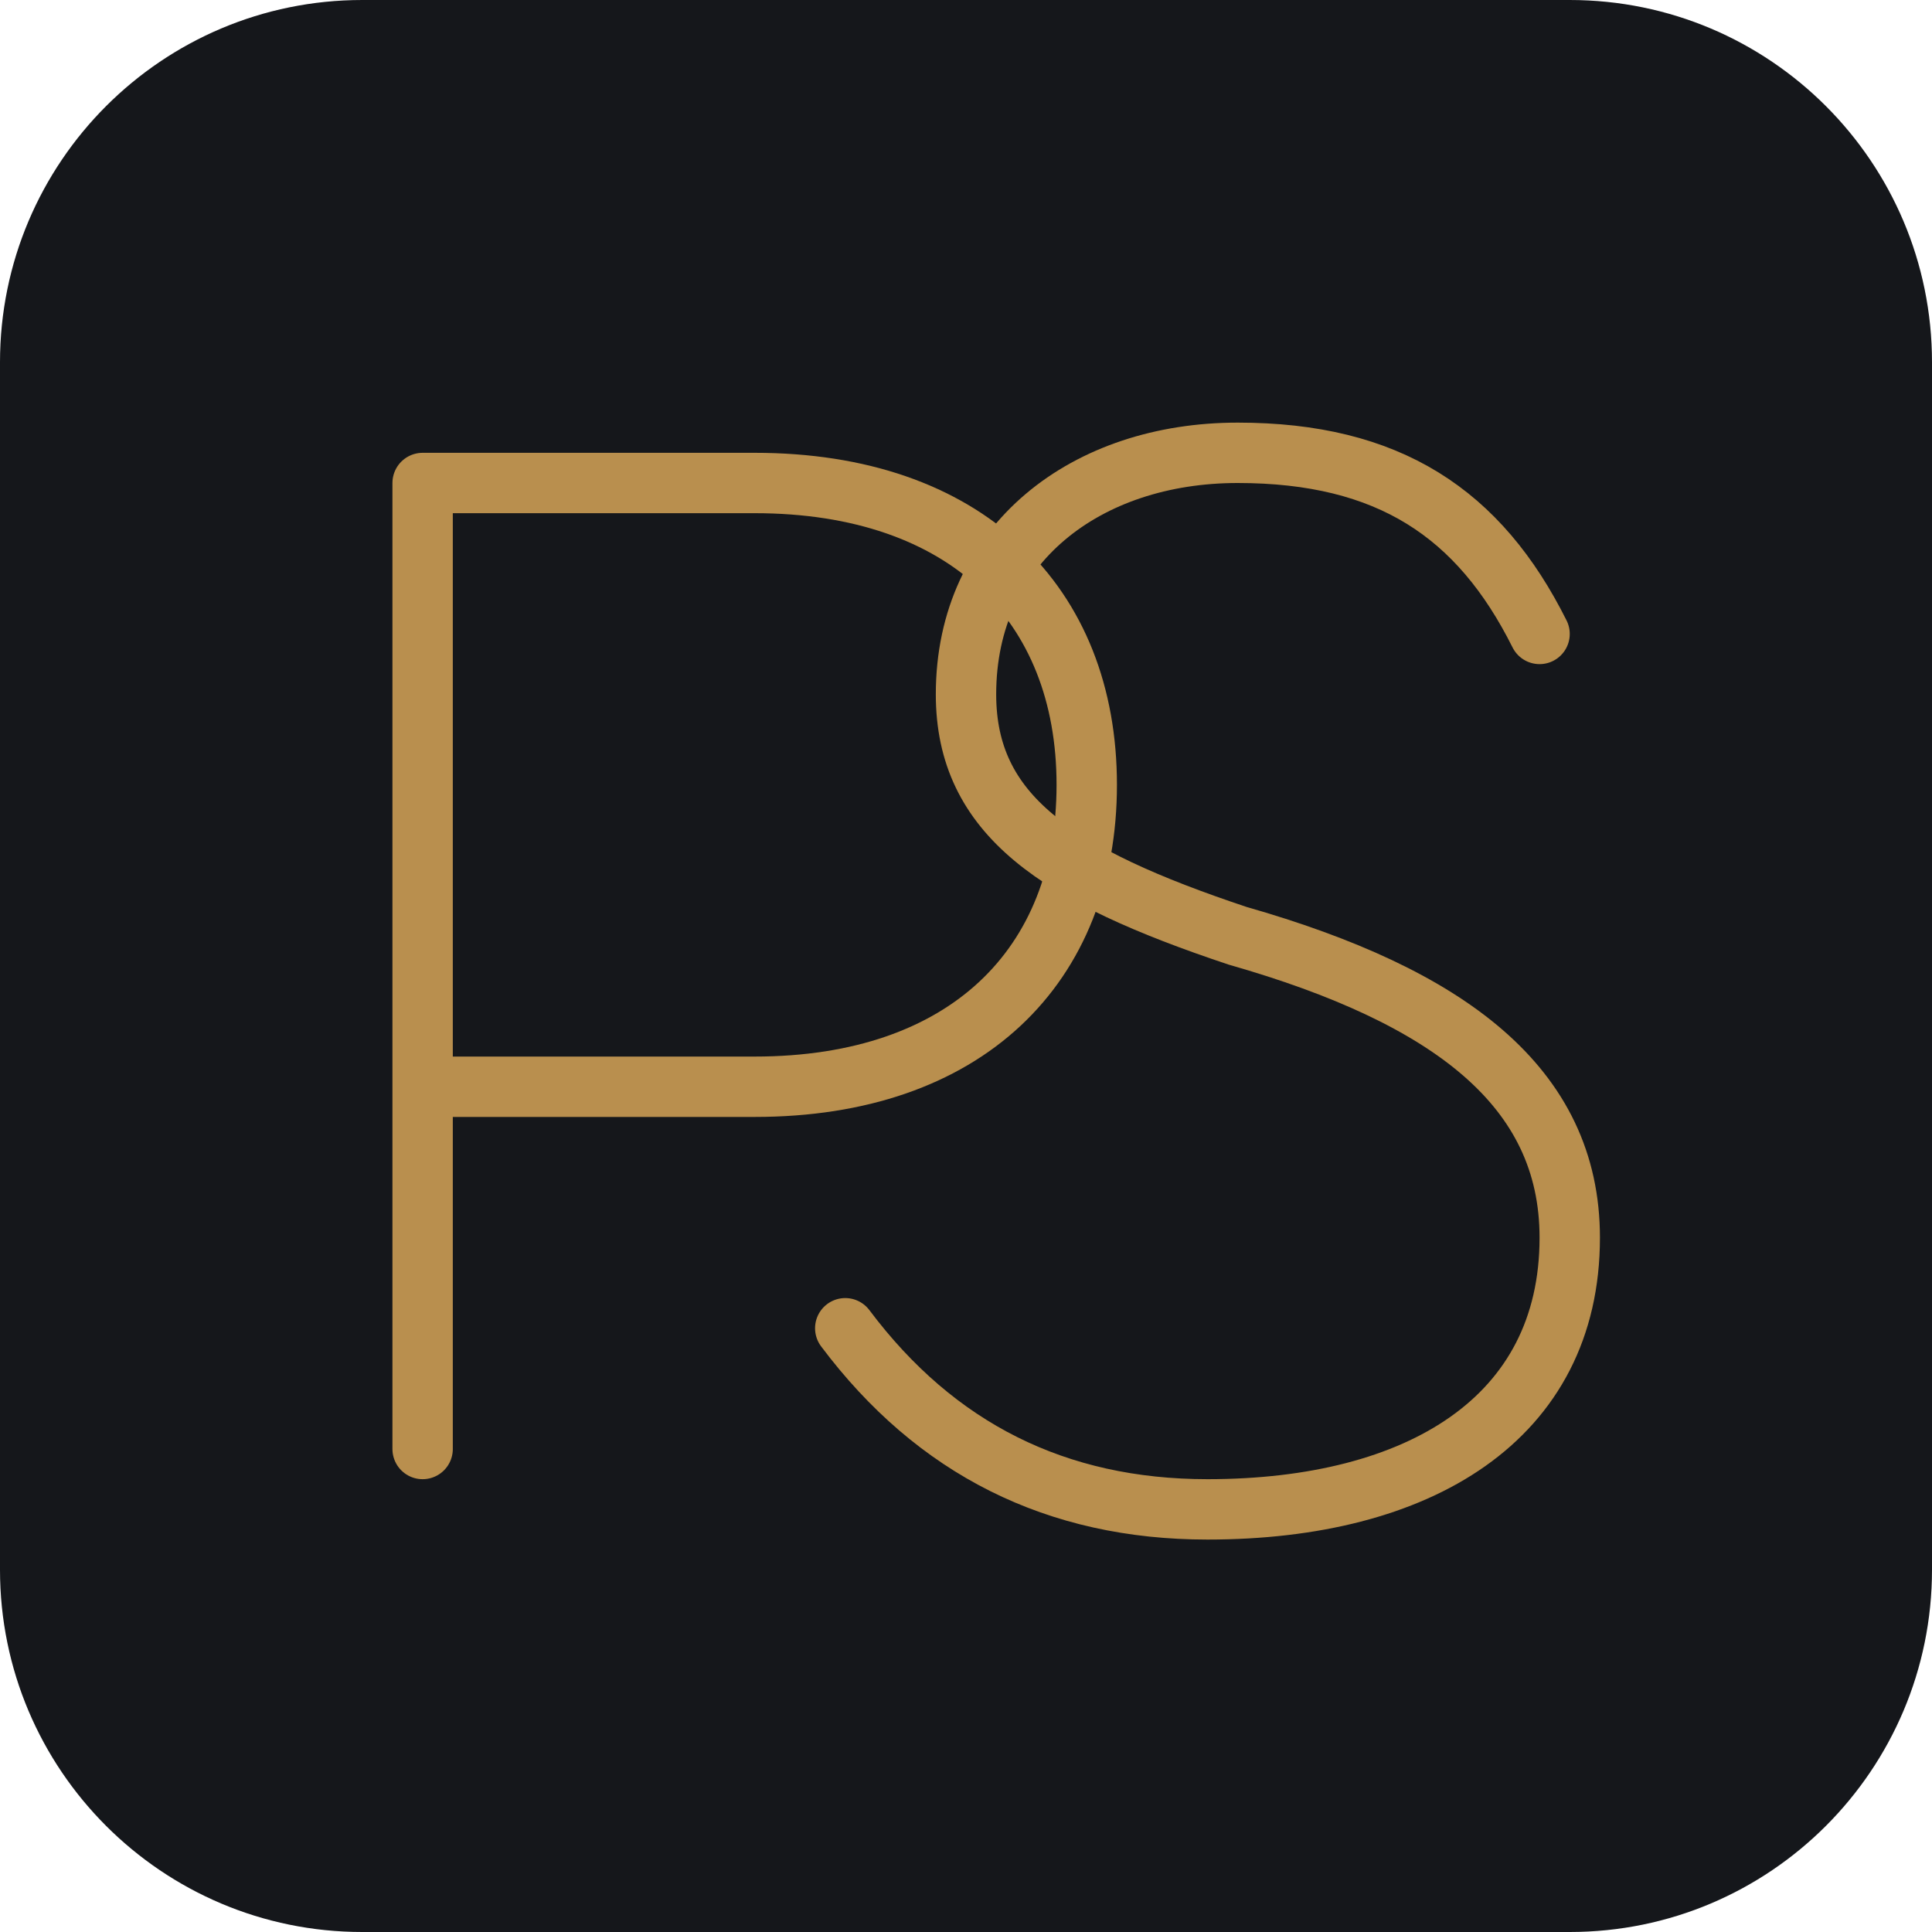
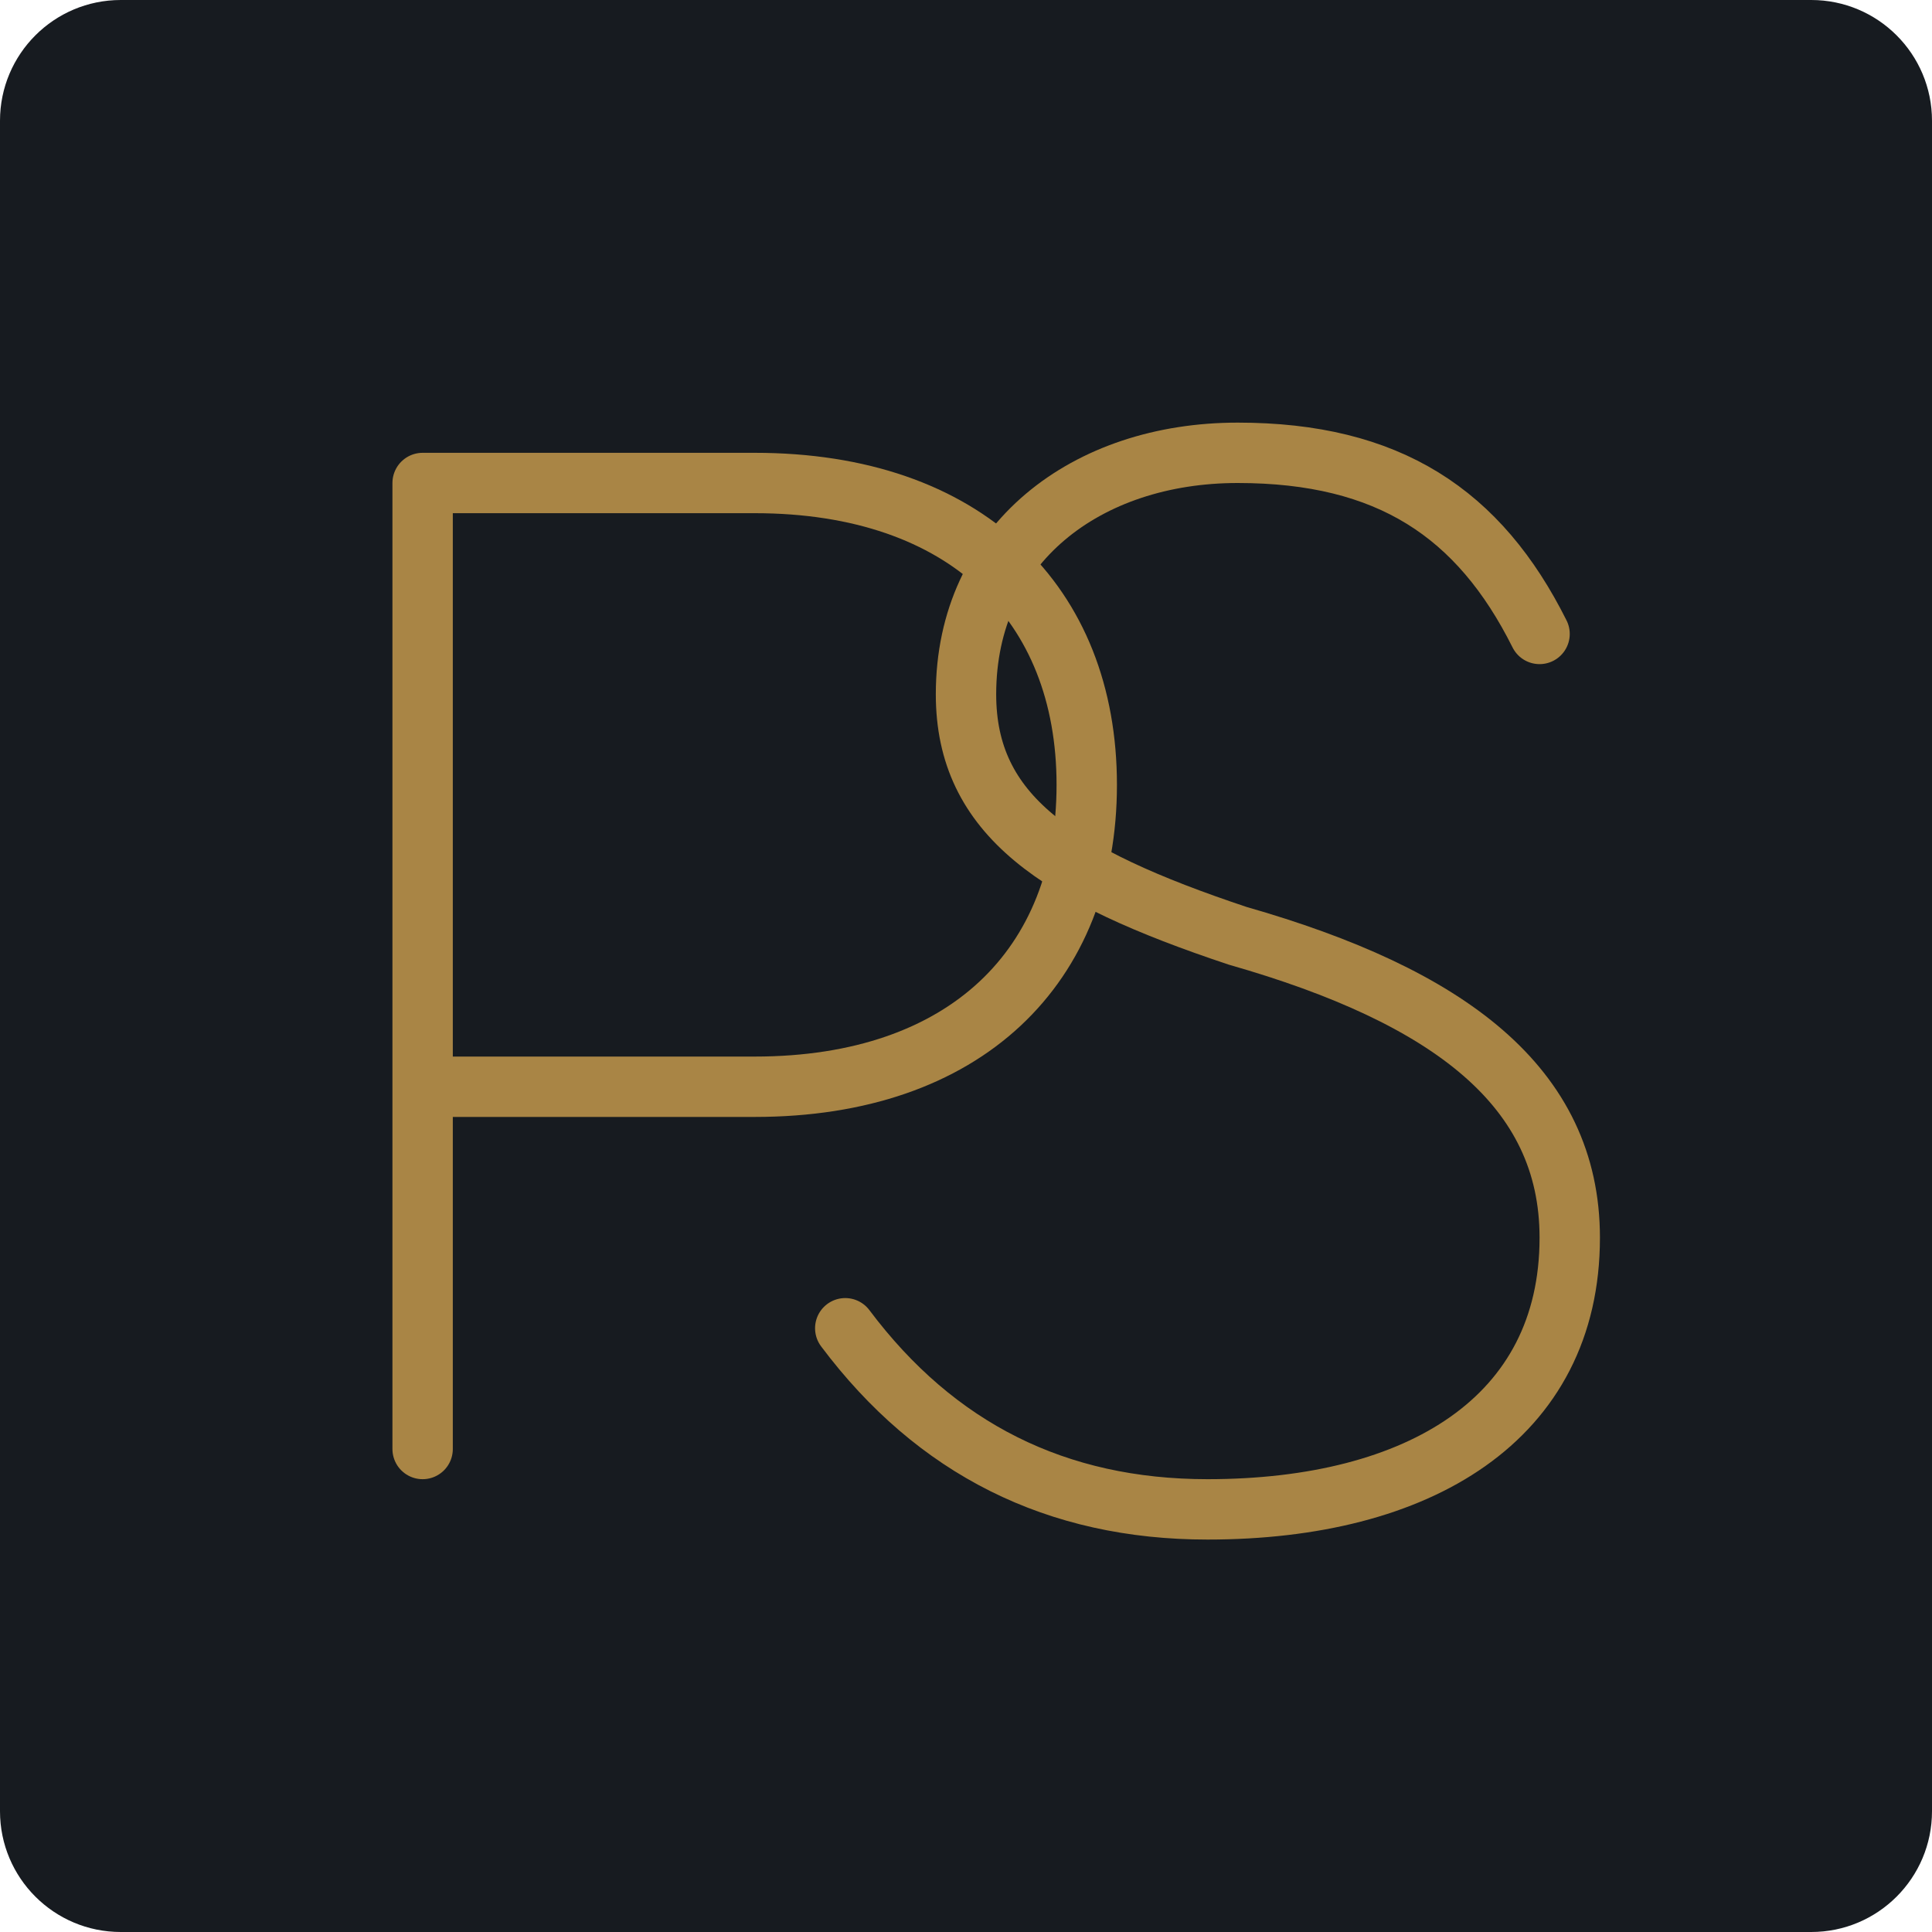
<svg xmlns="http://www.w3.org/2000/svg" viewBox="0 0 64 64" role="img" aria-label="PS">
-   <rect width="64" height="64" rx="12" fill="#15171b" />
-   <g fill="none" stroke="#b98f4e" stroke-width="2" stroke-linecap="round" stroke-linejoin="round">
+   <rect width="64" height="64" rx="4" fill="#171b20" />
+   <g fill="none" stroke="#a98545" stroke-width="2" stroke-linecap="round" stroke-linejoin="round">
    <path d="M14 48V16h11c7 0 11 4 11 10s-4 10-11 10H14" />
    <path d="M51 21c-2-4-5-6-10-6-5 0-9 3-9 8 0 4 3 6 9 8 7 2 11 5 11 10 0 6-5 9-12 9-5 0-9-2-12-6" />
  </g>
</svg>
